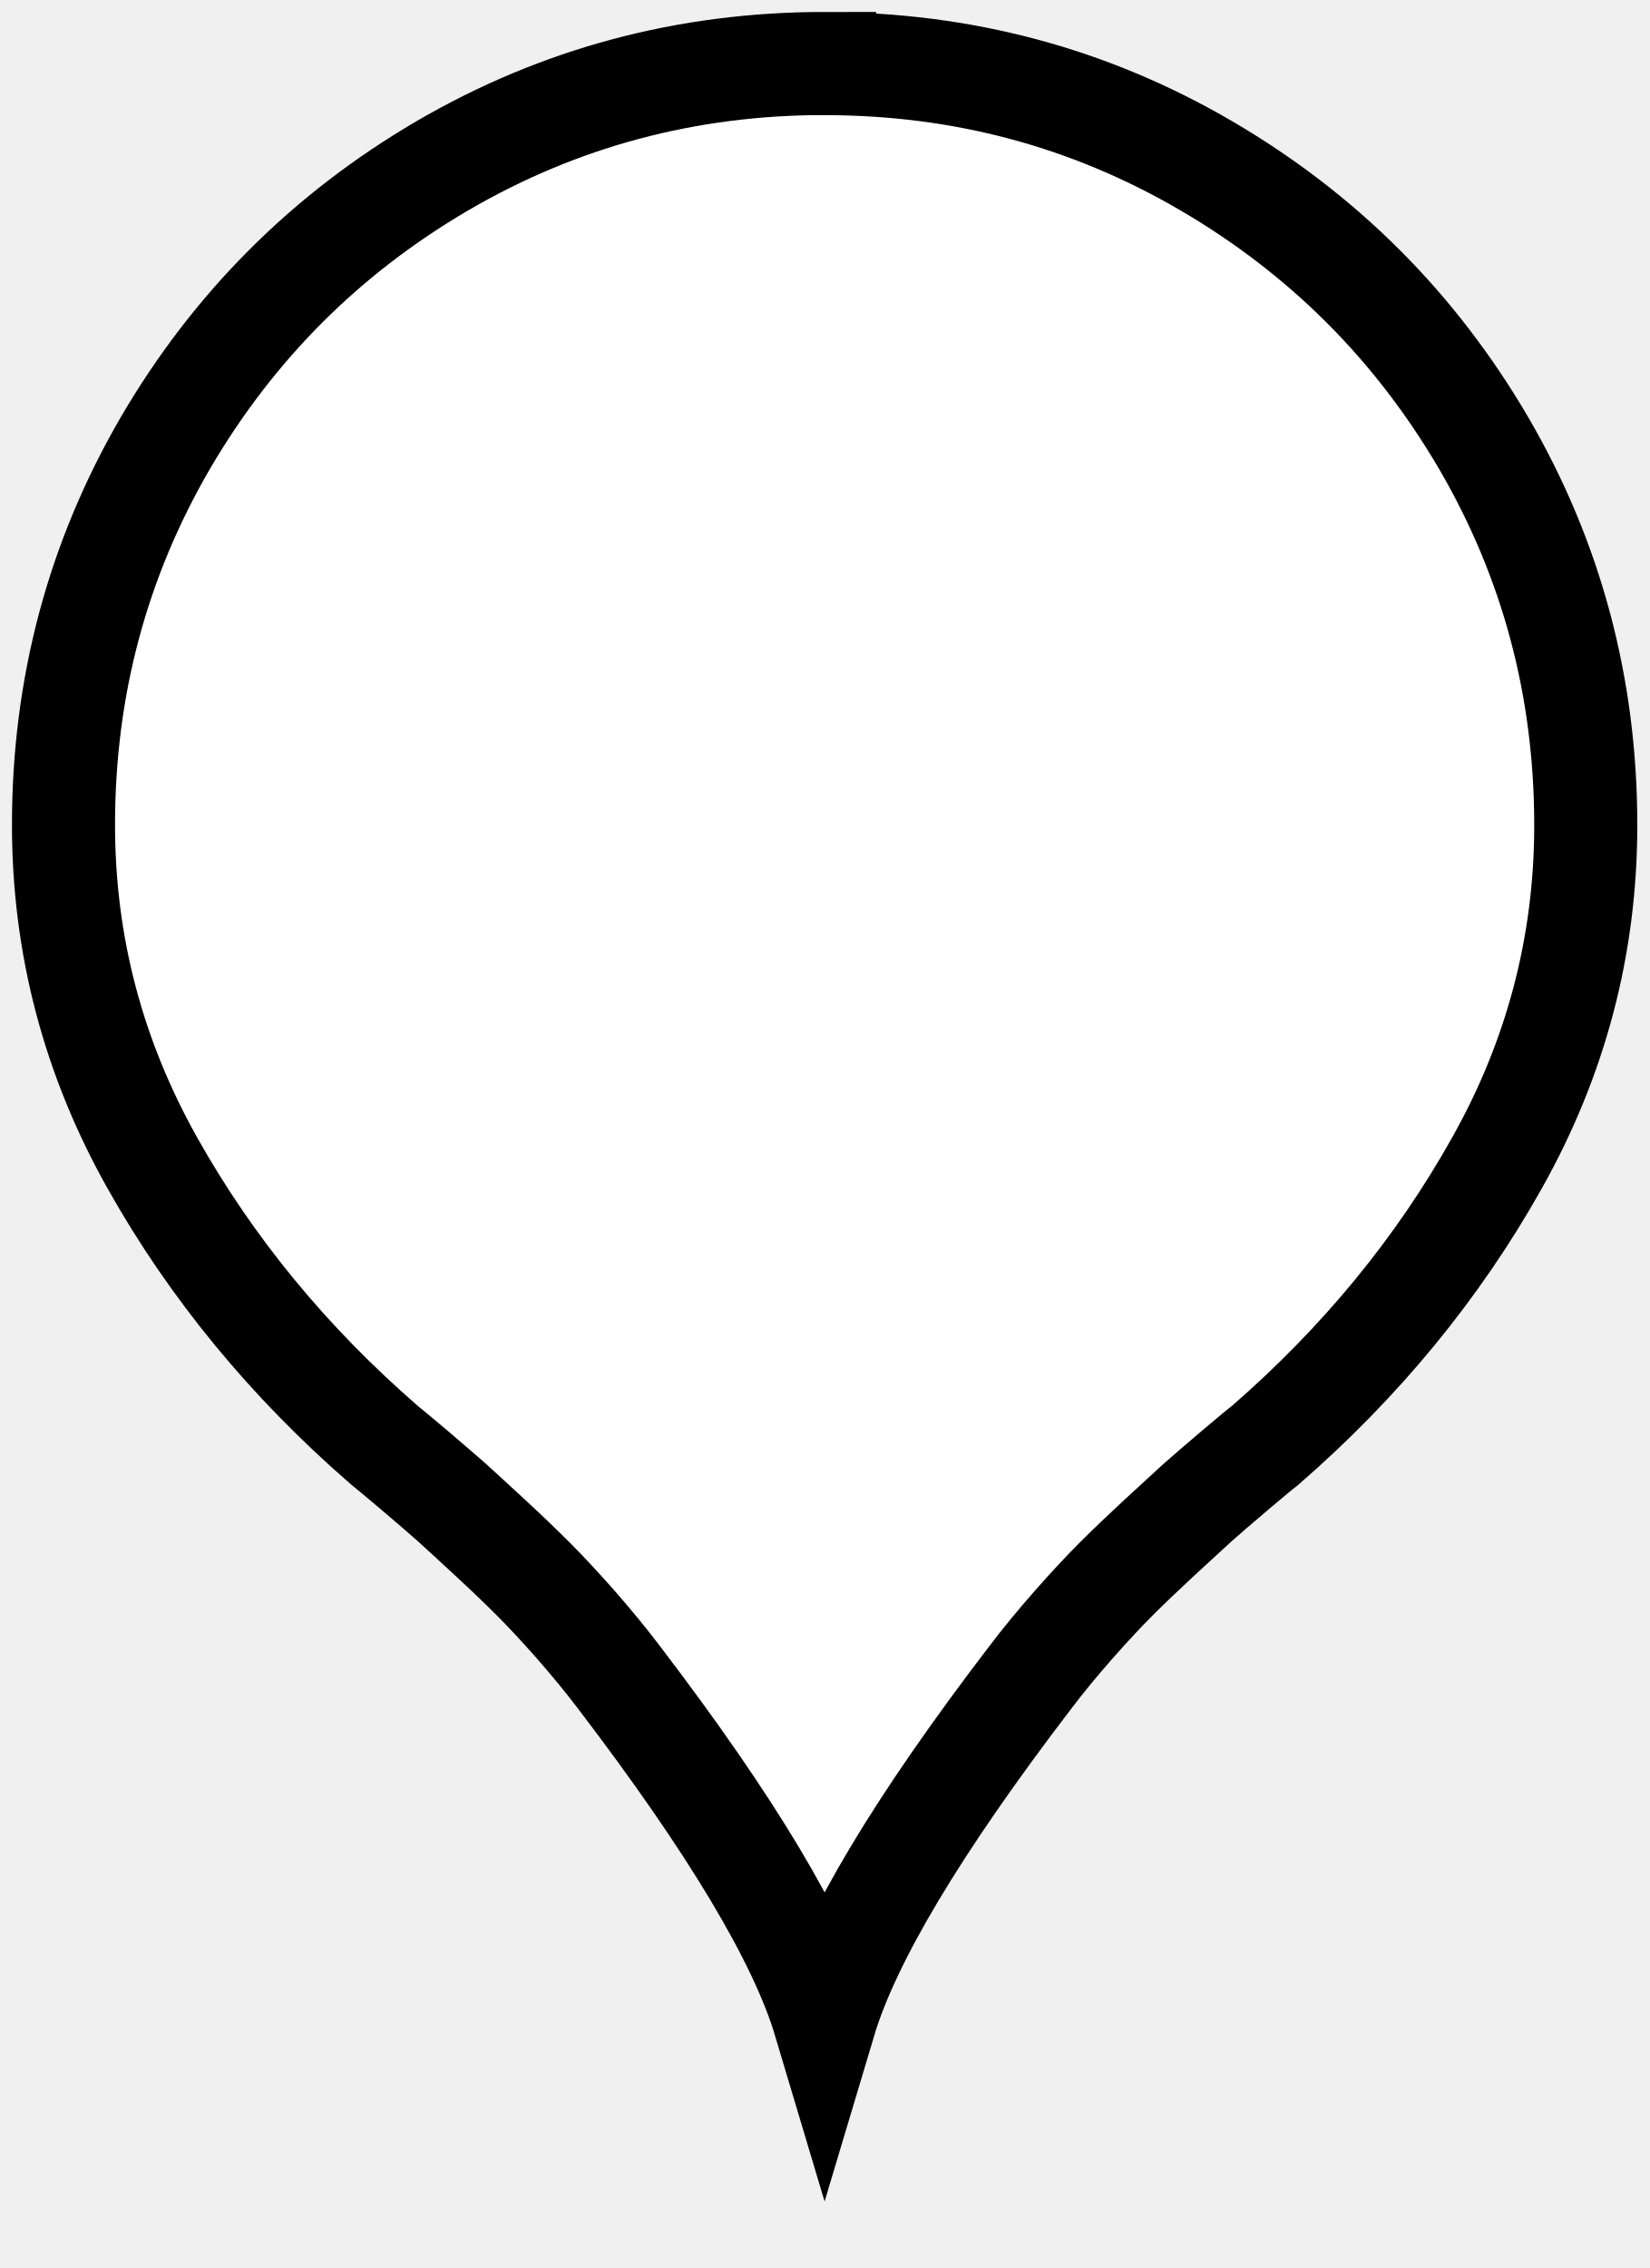
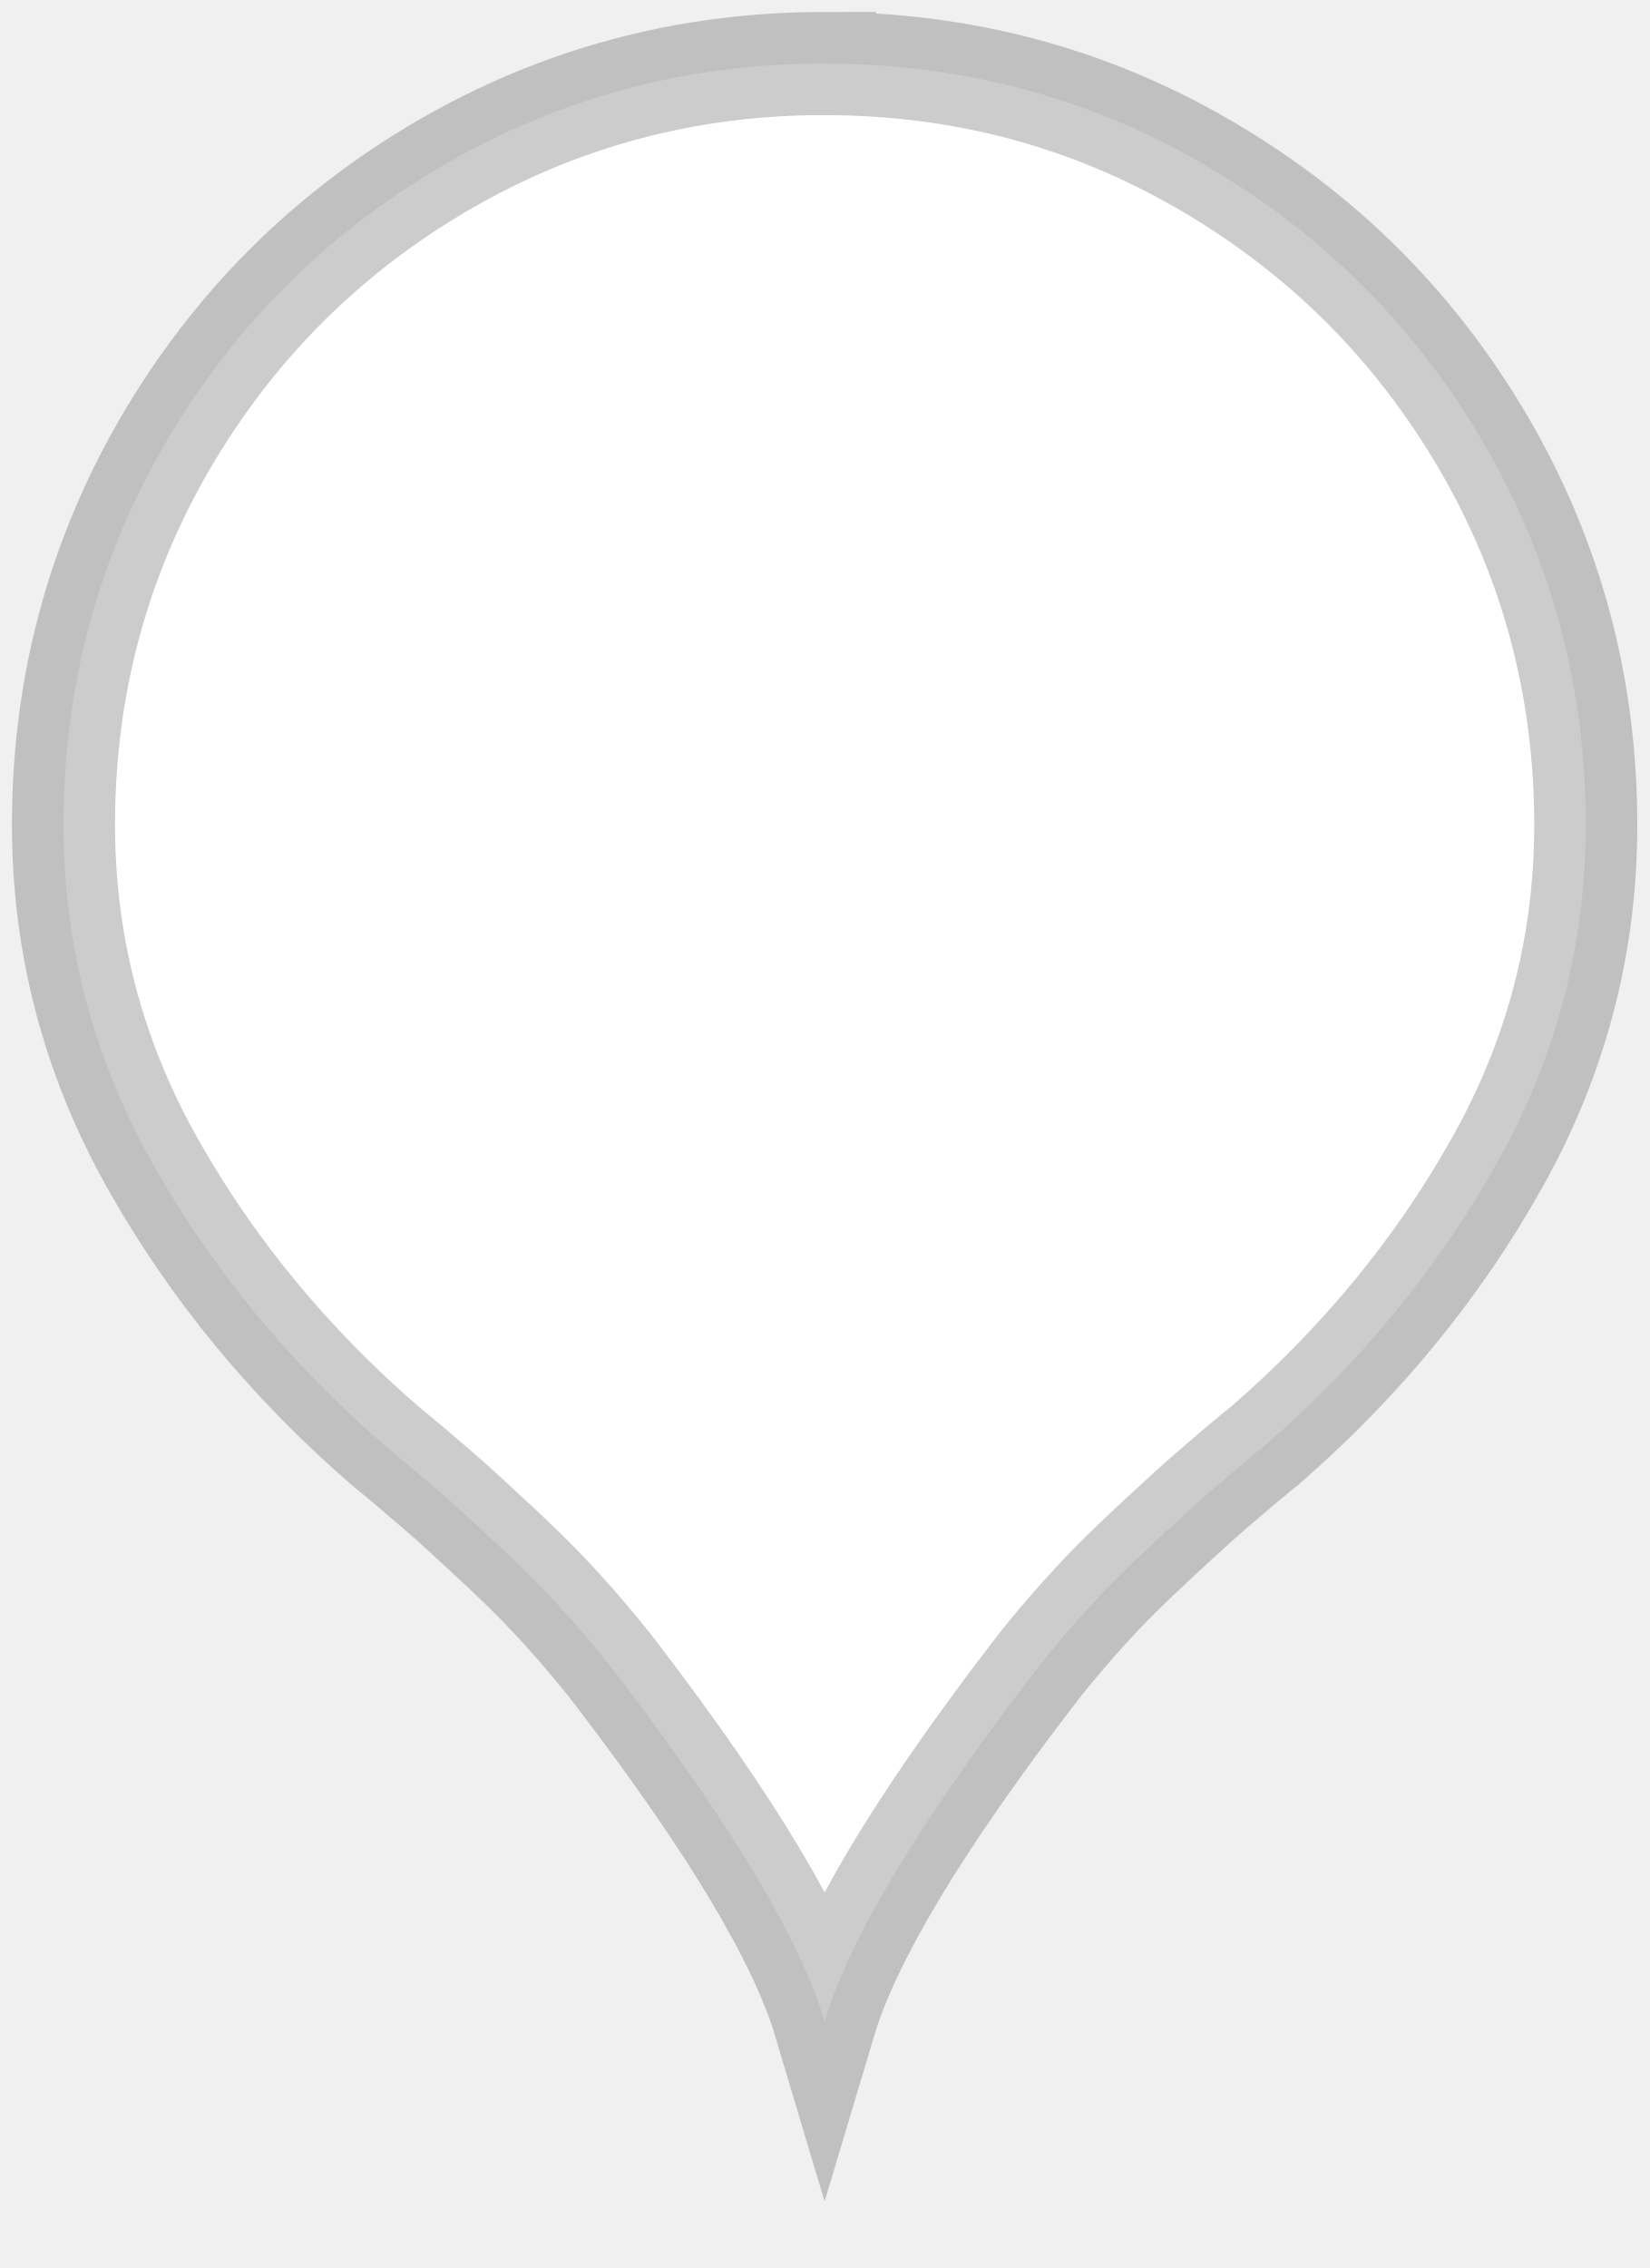
<svg xmlns="http://www.w3.org/2000/svg" width="16" height="22">
-   <path fill="#fff" stroke="#000" stroke-width="1" d="M8.0.616c-1.337 0-2.572.33-3.705.99-1.132.662-2.028 1.558-2.69 2.69-.659 1.133-.989 2.368-.989 3.705 0 1.165.288 2.258.862 3.28.574 1.022 1.325 1.934 2.252 2.738.032.025.128.105.288.24.16.136.28.24.364.314.082.074.205.187.37.34.163.15.304.286.423.405.12.12.255.265.407.437.15.172.293.344.424.517 1.09 1.429 1.756 2.539 1.994 3.336.238-.796.903-1.908 1.994-3.335.13-.172.273-.344.424-.516.152-.172.288-.318.407-.437.12-.12.26-.254.424-.406l.368-.338c.083-.073.204-.178.364-.314.16-.135.256-.215.29-.24.926-.804 1.677-1.716 2.25-2.738.575-1.022.863-2.115.863-3.28 0-1.337-.33-2.572-.99-3.705-.662-1.132-1.558-2.028-2.69-2.69-1.132-.662-2.367-.992-3.704-.992z" />
+   <path fill="#fff" stroke="rgba(0,0,0,0.2)" stroke-width="1" d="M8.0.616c-1.337 0-2.572.33-3.705.99-1.132.662-2.028 1.558-2.69 2.69-.659 1.133-.989 2.368-.989 3.705 0 1.165.288 2.258.862 3.28.574 1.022 1.325 1.934 2.252 2.738.032.025.128.105.288.24.16.136.28.24.364.314.082.074.205.187.37.34.163.15.304.286.423.405.12.12.255.265.407.437.15.172.293.344.424.517 1.09 1.429 1.756 2.539 1.994 3.336.238-.796.903-1.908 1.994-3.335.13-.172.273-.344.424-.516.152-.172.288-.318.407-.437.12-.12.26-.254.424-.406l.368-.338c.083-.073.204-.178.364-.314.16-.135.256-.215.29-.24.926-.804 1.677-1.716 2.25-2.738.575-1.022.863-2.115.863-3.28 0-1.337-.33-2.572-.99-3.705-.662-1.132-1.558-2.028-2.69-2.69-1.132-.662-2.367-.992-3.704-.992z" />
</svg>
